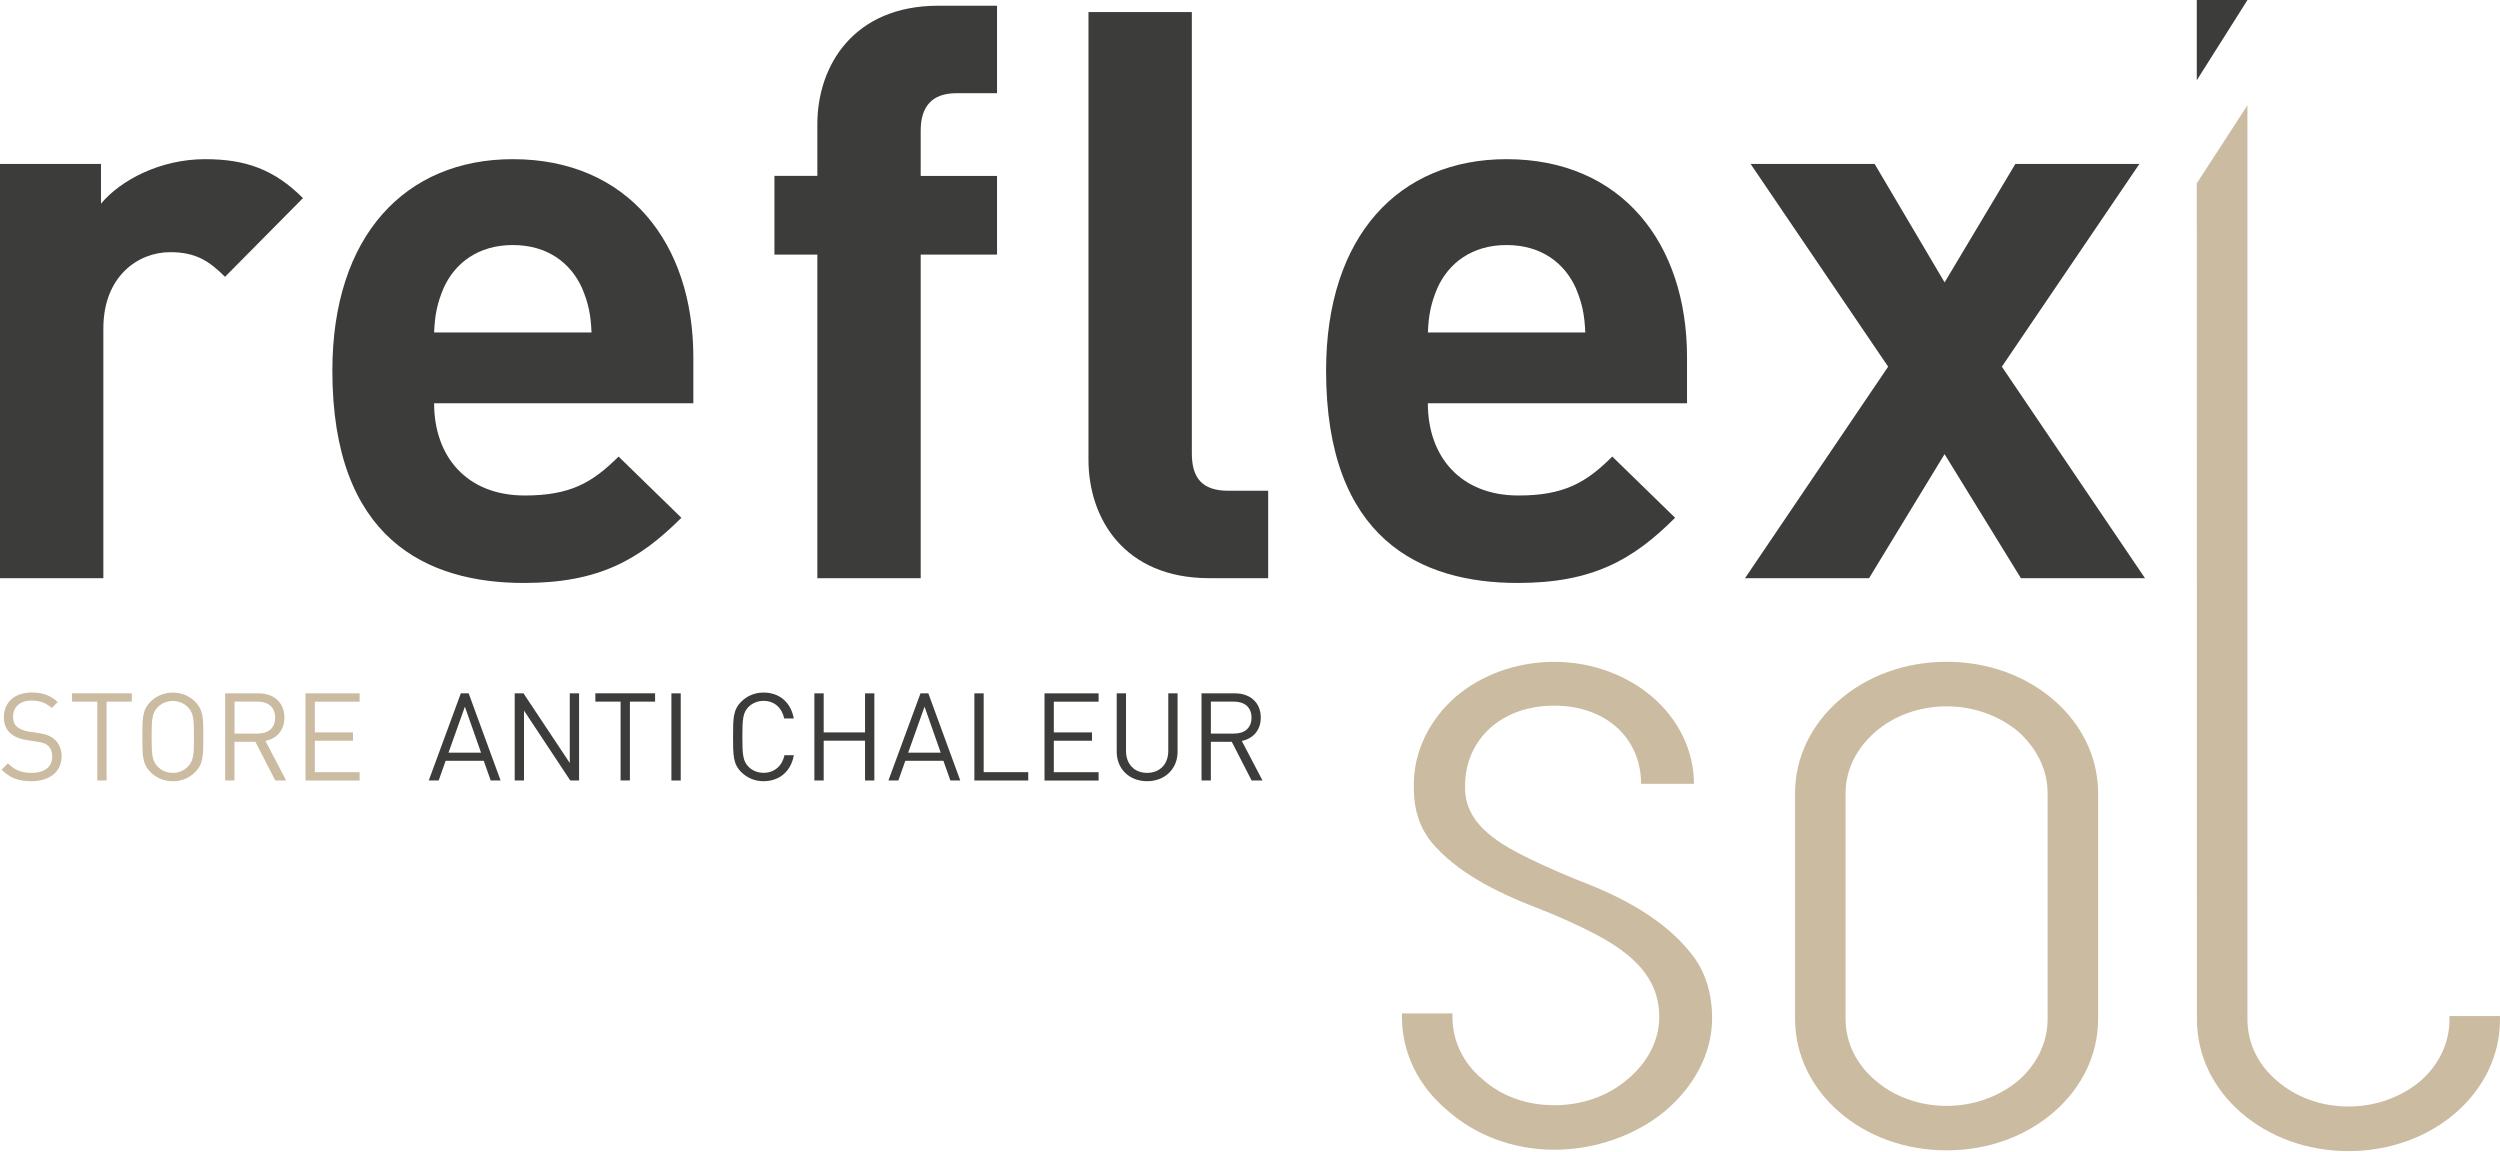
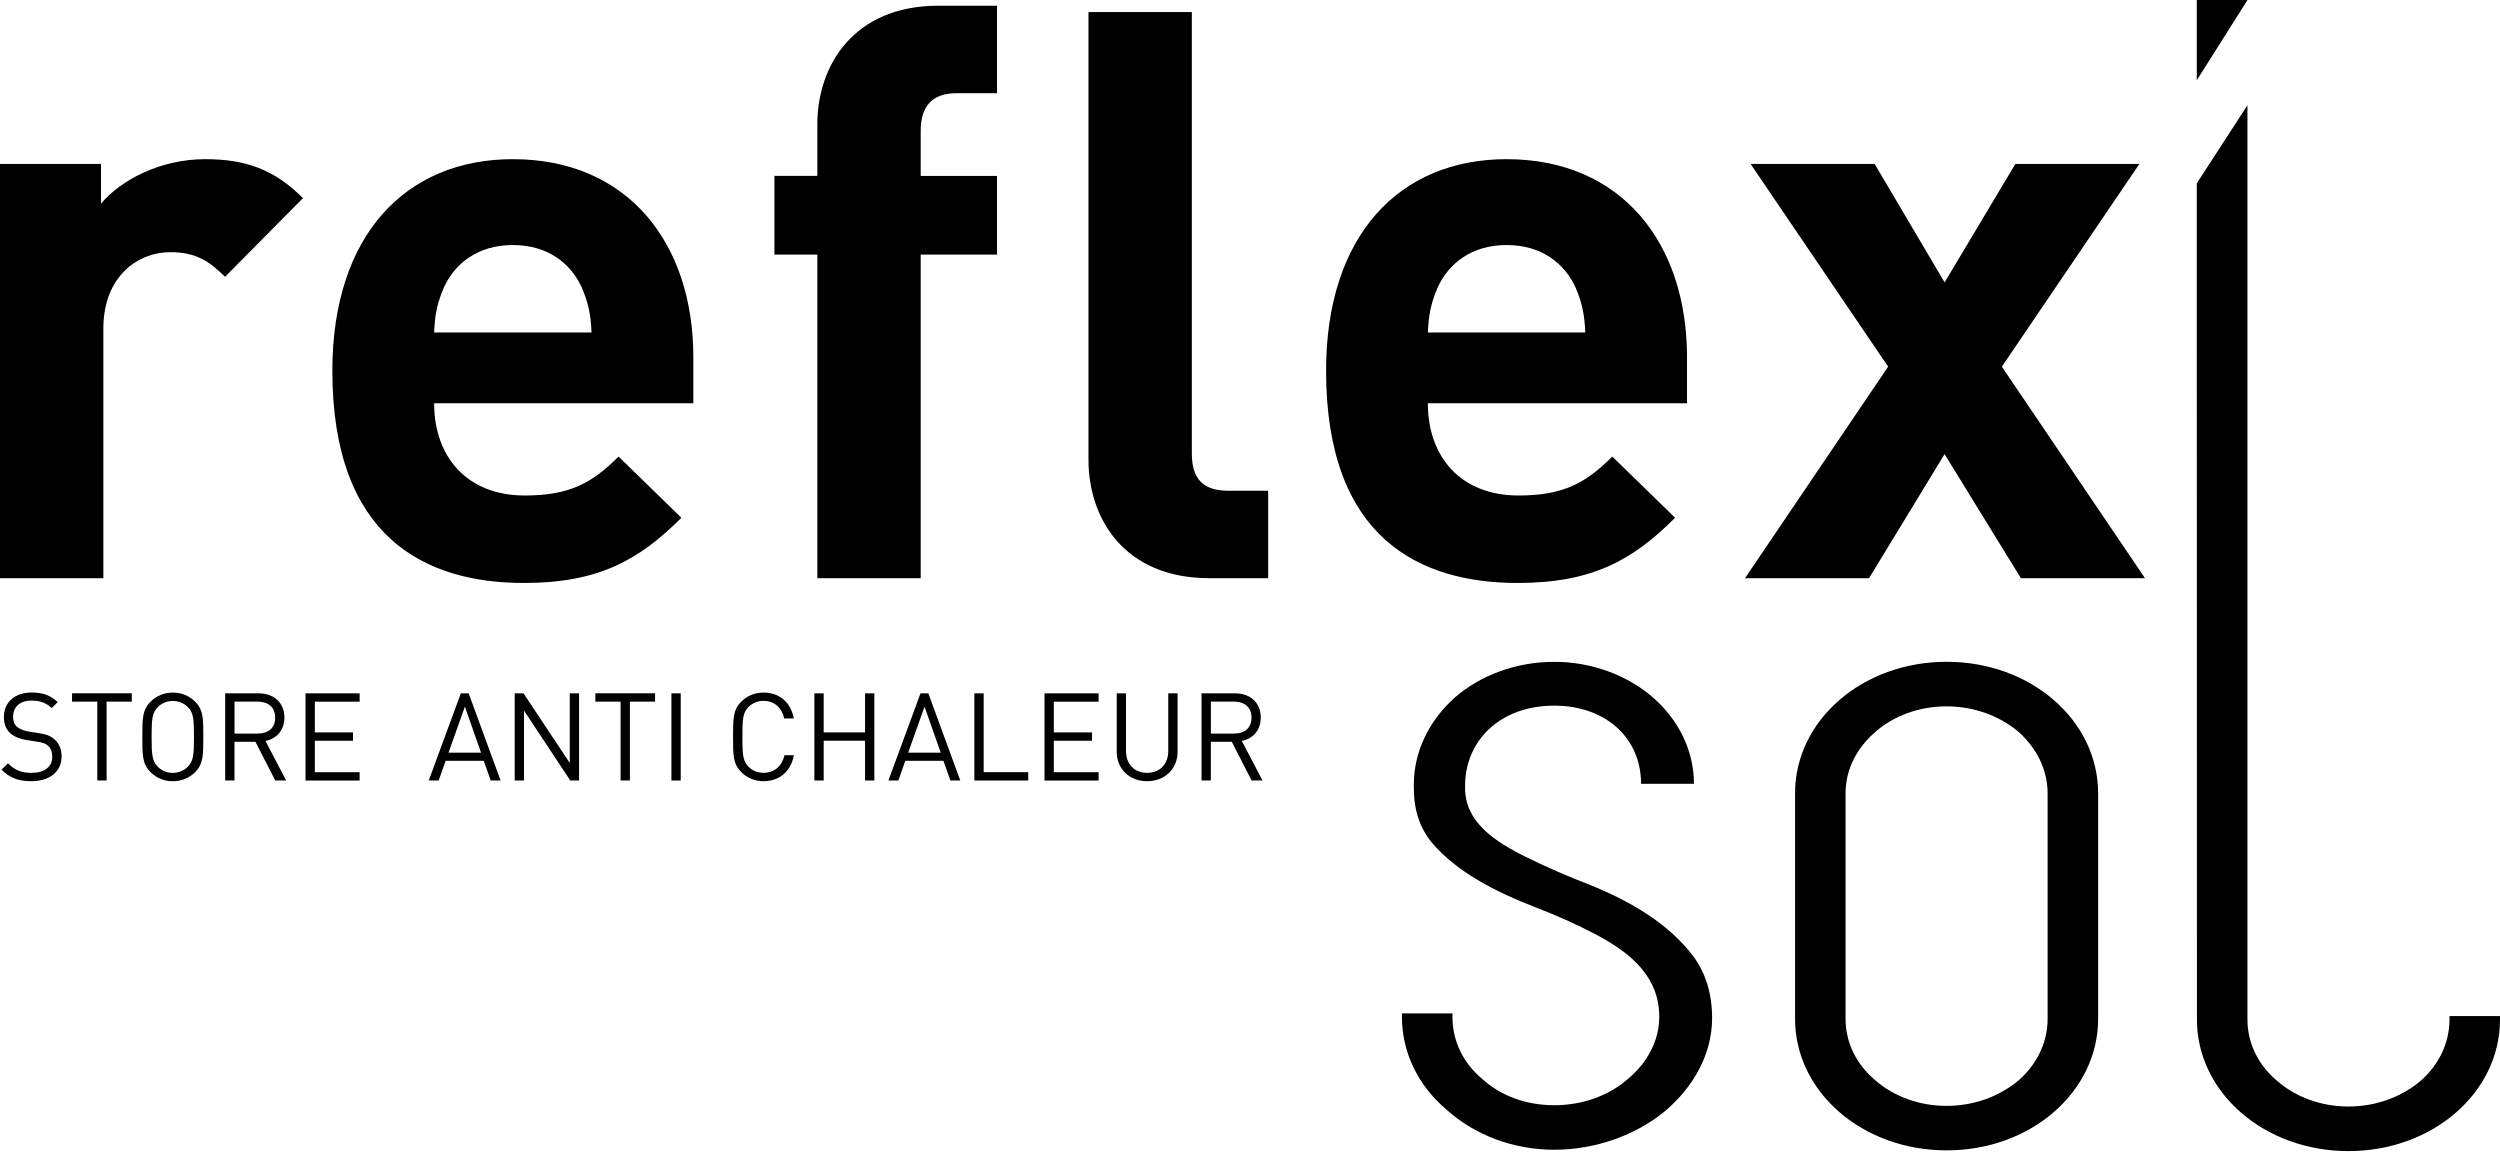
- <svg xmlns="http://www.w3.org/2000/svg" version="1.1" id="Calque_1" x="0px" y="0px" viewBox="0 0 641.93 295.56" style="enable-background:new 0 0 641.93 295.56;" xml:space="preserve">
-   <style type="text/css">
- 	.st0{fill:#3C3C3B;}
- 	.st1{fill:#CBBBA0;}
- </style>
-   <polygon class="st0" points="564.07,0 577.09,0 564.07,20.61 " />
+ <svg xmlns="http://www.w3.org/2000/svg" version="1.1" id="Calque_1" x="0px" y="0px" viewBox="0 0 641.93 295.56" style="enable-background:new 0 0 641.93 295.56;" xml:space="preserve" fill="currentColor">
+   <polygon points="564.07,0 577.09,0 564.07,20.61 " />
  <g>
-     <path class="st0" d="M57.78,71.08c-4.08-4.08-7.55-6.33-14.09-6.33c-8.17,0-17.15,6.12-17.15,19.6v64.11H0V42.09h25.93V52.3   c5.1-6.12,15.31-11.43,26.75-11.43c10.41,0,17.76,2.65,25.11,10L57.78,71.08z" />
-     <path class="st0" d="M111.47,103.55c0,13.68,8.37,23.68,23.27,23.68c11.64,0,17.35-3.27,24.09-10l16.13,15.72   c-10.82,10.82-21.23,16.74-40.42,16.74c-25.11,0-49.2-11.43-49.2-54.51c0-34.71,18.78-54.31,46.34-54.31   c29.6,0,46.35,21.64,46.35,50.84v11.84H111.47z M149.44,73.94c-2.86-6.33-8.78-11.02-17.76-11.02c-8.98,0-14.9,4.7-17.76,11.02   c-1.63,3.88-2.25,6.74-2.45,11.43h40.42C151.69,80.68,151.07,77.82,149.44,73.94z" />
-     <path class="st0" d="M236.41,65.37v83.09h-26.54V65.37h-11.02V45.16h11.02V31.89c0-15.11,9.39-30.42,31.03-30.42h15.11v22.46H245.6   c-6.33,0-9.19,3.47-9.19,9.6v11.64h19.6v20.21H236.41z" />
-     <path class="st0" d="M310.52,148.46c-21.85,0-31.03-15.31-31.03-30.42V3.1h26.54v113.31c0,6.33,2.65,9.6,9.39,9.6h10.21v22.46   H310.52z" />
-     <path class="st0" d="M366.63,103.55c0,13.68,8.37,23.68,23.27,23.68c11.64,0,17.35-3.27,24.09-10l16.13,15.72   c-10.82,10.82-21.23,16.74-40.42,16.74c-25.11,0-49.2-11.43-49.2-54.51c0-34.71,18.78-54.31,46.34-54.31   c29.6,0,46.34,21.64,46.34,50.84v11.84H366.63z M404.61,73.94c-2.86-6.33-8.78-11.02-17.76-11.02s-14.9,4.7-17.76,11.02   c-1.63,3.88-2.25,6.74-2.45,11.43h40.42C406.85,80.68,406.24,77.82,404.61,73.94z" />
-     <path class="st0" d="M518.91,148.46l-19.6-31.85l-19.39,31.85h-31.85l36.75-54.31L449.5,42.09h31.85l17.97,30.42l18.17-30.42h31.85   l-35.32,52.06l36.75,54.31H518.91z" />
+     <path d="M57.78,71.08c-4.08-4.08-7.55-6.33-14.09-6.33c-8.17,0-17.15,6.12-17.15,19.6v64.11H0V42.09h25.93V52.3   c5.1-6.12,15.31-11.43,26.75-11.43c10.41,0,17.76,2.65,25.11,10L57.78,71.08z" />
+     <path d="M111.47,103.55c0,13.68,8.37,23.68,23.27,23.68c11.64,0,17.35-3.27,24.09-10l16.13,15.72   c-10.82,10.82-21.23,16.74-40.42,16.74c-25.11,0-49.2-11.43-49.2-54.51c0-34.71,18.78-54.31,46.34-54.31   c29.6,0,46.35,21.64,46.35,50.84v11.84H111.47z M149.44,73.94c-2.86-6.33-8.78-11.02-17.76-11.02c-8.98,0-14.9,4.7-17.76,11.02   c-1.63,3.88-2.25,6.74-2.45,11.43h40.42C151.69,80.68,151.07,77.82,149.44,73.94z" />
+     <path d="M236.41,65.37v83.09h-26.54V65.37h-11.02V45.16h11.02V31.89c0-15.11,9.39-30.42,31.03-30.42h15.11v22.46H245.6   c-6.33,0-9.19,3.47-9.19,9.6v11.64h19.6v20.21H236.41z" />
+     <path d="M310.52,148.46c-21.85,0-31.03-15.31-31.03-30.42V3.1h26.54v113.31c0,6.33,2.65,9.6,9.39,9.6h10.21v22.46   H310.52z" />
+     <path d="M366.63,103.55c0,13.68,8.37,23.68,23.27,23.68c11.64,0,17.35-3.27,24.09-10l16.13,15.72   c-10.82,10.82-21.23,16.74-40.42,16.74c-25.11,0-49.2-11.43-49.2-54.51c0-34.71,18.78-54.31,46.34-54.31   c29.6,0,46.34,21.64,46.34,50.84v11.84H366.63z M404.61,73.94c-2.86-6.33-8.78-11.02-17.76-11.02s-14.9,4.7-17.76,11.02   c-1.63,3.88-2.25,6.74-2.45,11.43h40.42C406.85,80.68,406.24,77.82,404.61,73.94z" />
+     <path d="M518.91,148.46l-19.6-31.85l-19.39,31.85h-31.85l36.75-54.31L449.5,42.09h31.85l17.97,30.42l18.17-30.42h31.85   l-35.32,52.06l36.75,54.31H518.91z" />
  </g>
-   <path class="st1" d="M424.42,179.08c6.48,5.63,10.54,13.55,10.54,22.17h-13.58c0-11.79-9.12-20.06-22.29-20.06  c-13.78,0-22.7,8.8-22.9,20.23v0.88c0,8.45,6.89,13.55,16.42,18.13c4.66,2.29,9.93,4.58,15.4,6.69c10.94,4.4,20.67,10.2,26.95,18.65  c3.04,4.22,4.66,9.5,4.66,15.66c0,9.33-4.86,17.77-12.16,23.93c-7.5,6.16-17.83,9.86-28.37,9.86c-10.74,0-20.47-3.87-27.56-10.2  c-7.3-6.16-11.55-14.61-11.55-23.93v-0.88h12.97v0.88c0,6.34,2.84,11.97,7.7,16.01c4.66,4.23,11.15,6.69,18.44,6.69  s13.98-2.46,18.85-6.69c4.86-4.04,8.11-9.68,8.11-16.01c0-10.03-6.89-16.19-16.21-21.11c-4.66-2.46-9.73-4.75-15.2-6.86  c-10.94-4.22-20.67-9.32-26.95-16.72c-3.04-3.69-4.66-8.27-4.66-14.08v-0.88c0-8.62,4.05-16.54,10.54-22.35  c6.48-5.63,15.6-9.15,25.53-9.15C408.81,169.93,417.93,173.45,424.42,179.08z" />
-   <path class="st1" d="M527.39,179.78c7.09,6.16,11.35,14.61,11.35,23.93v57.89c0,9.33-4.26,17.77-11.35,23.93  c-7.09,6.16-16.82,9.85-27.56,9.85c-10.74,0-20.47-3.69-27.56-9.85c-7.09-6.16-11.35-14.61-11.35-23.93v-57.89  c0-9.33,4.26-17.77,11.35-23.93c7.09-6.16,16.82-9.85,27.56-9.85C510.57,169.93,520.3,173.62,527.39,179.78z M481.59,187.88  c-4.86,4.22-7.7,9.68-7.7,15.84v57.89c0,6.16,2.84,11.79,7.7,15.84c4.66,4.05,11.15,6.51,18.24,6.51c7.09,0,13.58-2.46,18.44-6.51  c4.66-4.05,7.5-9.68,7.5-15.84v-57.89c0-6.16-2.84-11.62-7.5-15.84c-4.86-4.05-11.35-6.51-18.44-6.51  C492.74,181.37,486.25,183.83,481.59,187.88z" />
-   <path class="st1" d="M628.96,260.9v0.88c0,6.16-2.84,11.79-7.5,15.83c-4.86,4.05-11.35,6.51-18.44,6.51s-13.58-2.46-18.24-6.51  c-4.86-4.04-7.7-9.68-7.7-15.83V27.03l-13.01,20.05l0.04,214.7c0,9.32,4.26,17.77,11.35,23.93c7.09,6.16,16.82,9.86,27.56,9.86  s20.47-3.7,27.56-9.86c7.09-6.16,11.35-14.61,11.35-23.93v-0.88H628.96z" />
+   <path d="M424.42,179.08c6.48,5.63,10.54,13.55,10.54,22.17h-13.58c0-11.79-9.12-20.06-22.29-20.06  c-13.78,0-22.7,8.8-22.9,20.23v0.88c0,8.45,6.89,13.55,16.42,18.13c4.66,2.29,9.93,4.58,15.4,6.69c10.94,4.4,20.67,10.2,26.95,18.65  c3.04,4.22,4.66,9.5,4.66,15.66c0,9.33-4.86,17.77-12.16,23.93c-7.5,6.16-17.83,9.86-28.37,9.86c-10.74,0-20.47-3.87-27.56-10.2  c-7.3-6.16-11.55-14.61-11.55-23.93v-0.88h12.97v0.88c0,6.34,2.84,11.97,7.7,16.01c4.66,4.23,11.15,6.69,18.44,6.69  s13.98-2.46,18.85-6.69c4.86-4.04,8.11-9.68,8.11-16.01c0-10.03-6.89-16.19-16.21-21.11c-4.66-2.46-9.73-4.75-15.2-6.86  c-10.94-4.22-20.67-9.32-26.95-16.72c-3.04-3.69-4.66-8.27-4.66-14.08v-0.88c0-8.62,4.05-16.54,10.54-22.35  c6.48-5.63,15.6-9.15,25.53-9.15C408.81,169.93,417.93,173.45,424.42,179.08z" />
+   <path d="M527.39,179.78c7.09,6.16,11.35,14.61,11.35,23.93v57.89c0,9.33-4.26,17.77-11.35,23.93  c-7.09,6.16-16.82,9.85-27.56,9.85c-10.74,0-20.47-3.69-27.56-9.85c-7.09-6.16-11.35-14.61-11.35-23.93v-57.89  c0-9.33,4.26-17.77,11.35-23.93c7.09-6.16,16.82-9.85,27.56-9.85C510.57,169.93,520.3,173.62,527.39,179.78z M481.59,187.88  c-4.86,4.22-7.7,9.68-7.7,15.84v57.89c0,6.16,2.84,11.79,7.7,15.84c4.66,4.05,11.15,6.51,18.24,6.51c7.09,0,13.58-2.46,18.44-6.51  c4.66-4.05,7.5-9.68,7.5-15.84v-57.89c0-6.16-2.84-11.62-7.5-15.84c-4.86-4.05-11.35-6.51-18.44-6.51  C492.74,181.37,486.25,183.83,481.59,187.88z" />
+   <path d="M628.96,260.9v0.88c0,6.16-2.84,11.79-7.5,15.83c-4.86,4.05-11.35,6.51-18.44,6.51s-13.58-2.46-18.24-6.51  c-4.86-4.04-7.7-9.68-7.7-15.83V27.03l-13.01,20.05l0.04,214.7c0,9.32,4.26,17.77,11.35,23.93c7.09,6.16,16.82,9.86,27.56,9.86  s20.47-3.7,27.56-9.86c7.09-6.16,11.35-14.61,11.35-23.93v-0.88H628.96z" />
  <g>
-     <path class="st1" d="M8.07,200.59c-3.36,0-5.56-0.85-7.67-2.96L2.04,196c1.85,1.85,3.58,2.45,6.1,2.45c3.27,0,5.28-1.54,5.28-4.15   c0-1.16-0.35-2.17-1.07-2.8c-0.72-0.63-1.29-0.82-2.92-1.07l-2.61-0.41c-1.76-0.28-3.14-0.85-4.12-1.7   c-1.13-1.01-1.7-2.39-1.7-4.18c0-3.8,2.73-6.32,7.17-6.32c2.86,0,4.75,0.72,6.66,2.45l-1.54,1.54c-1.38-1.26-2.86-1.92-5.22-1.92   c-2.99,0-4.71,1.67-4.71,4.15c0,1.1,0.31,1.98,1.01,2.58c0.69,0.6,1.85,1.04,3.02,1.23l2.45,0.38c2.11,0.31,3.14,0.75,4.09,1.57   c1.23,1.04,1.89,2.58,1.89,4.43C15.8,198.17,12.72,200.59,8.07,200.59z" />
-     <path class="st1" d="M27.37,180.16v20.24h-2.39v-20.24h-6.48v-2.14h15.34v2.14H27.37z" />
-     <path class="st1" d="M50.1,198.27c-1.51,1.51-3.49,2.33-5.72,2.33s-4.21-0.82-5.72-2.33c-2.11-2.11-2.11-4.31-2.11-9.05   c0-4.75,0-6.95,2.11-9.05c1.51-1.51,3.49-2.33,5.72-2.33s4.21,0.82,5.72,2.33c2.11,2.11,2.11,4.31,2.11,9.05   C52.2,193.96,52.2,196.16,50.1,198.27z M48.24,181.58c-0.97-1.01-2.39-1.6-3.87-1.6c-1.48,0-2.89,0.6-3.87,1.6   c-1.41,1.45-1.57,2.95-1.57,7.64s0.16,6.19,1.57,7.64c0.97,1.01,2.39,1.6,3.87,1.6c1.48,0,2.89-0.6,3.87-1.6   c1.41-1.45,1.57-2.96,1.57-7.64S49.66,183.02,48.24,181.58z" />
-     <path class="st1" d="M70.68,200.41l-5.09-9.93h-5.38v9.93h-2.39v-22.38h8.58c3.9,0,6.63,2.36,6.63,6.22c0,3.27-1.98,5.41-4.87,6   l5.31,10.15H70.68z M66.19,180.16h-5.97v8.2h5.97c2.61,0,4.46-1.35,4.46-4.09C70.65,181.54,68.8,180.16,66.19,180.16z" />
-     <path class="st1" d="M78.45,200.41v-22.38h13.89v2.14h-11.5v7.89h9.81v2.14h-9.81v8.08h11.5v2.14H78.45z" />
-     <path class="st0" d="M126,200.41l-1.79-5.06h-9.78l-1.79,5.06h-2.55l8.24-22.38h2.01l8.2,22.38H126z M119.37,181.45l-4.21,11.82   h8.36L119.37,181.45z" />
-     <path class="st0" d="M146.43,200.41l-11.88-17.95v17.95h-2.39v-22.38h2.26l11.88,17.88v-17.88h2.39v22.38H146.43z" />
-     <path class="st0" d="M161.74,180.16v20.24h-2.39v-20.24h-6.48v-2.14h15.34v2.14H161.74z" />
-     <path class="st0" d="M172.4,200.41v-22.38h2.39v22.38H172.4z" />
-     <path class="st0" d="M196.06,200.59c-2.2,0-4.21-0.82-5.72-2.33c-2.11-2.11-2.11-4.31-2.11-9.05c0-4.75,0-6.95,2.11-9.05   c1.51-1.51,3.52-2.33,5.72-2.33c4.02,0,7.01,2.45,7.76,6.66h-2.45c-0.6-2.73-2.51-4.53-5.31-4.53c-1.48,0-2.89,0.57-3.87,1.57   c-1.41,1.45-1.57,2.99-1.57,7.67s0.16,6.22,1.57,7.67c0.97,1.01,2.39,1.57,3.87,1.57c2.8,0,4.78-1.79,5.38-4.53h2.39   C203.1,198.14,200.06,200.59,196.06,200.59z" />
-     <path class="st0" d="M222.12,200.41v-10.22H211.5v10.22h-2.39v-22.38h2.39v10.03h10.62v-10.03h2.39v22.38H222.12z" />
-     <path class="st0" d="M244.03,200.41l-1.79-5.06h-9.78l-1.79,5.06h-2.55l8.24-22.38h2.01l8.2,22.38H244.03z M237.4,181.45   l-4.21,11.82h8.36L237.4,181.45z" />
-     <path class="st0" d="M250.19,200.41v-22.38h2.39v20.24h11.44v2.14H250.19z" />
-     <path class="st0" d="M268.2,200.41v-22.38h13.89v2.14h-11.5v7.89h9.81v2.14h-9.81v8.08h11.5v2.14H268.2z" />
-     <path class="st0" d="M294.54,200.59c-4.53,0-7.8-3.11-7.8-7.58v-14.99h2.39v14.8c0,3.39,2.14,5.63,5.41,5.63s5.44-2.23,5.44-5.63   v-14.8h2.39v14.99C302.37,197.48,299.07,200.59,294.54,200.59z" />
-     <path class="st0" d="M321.38,200.41l-5.09-9.93h-5.38v9.93h-2.39v-22.38h8.58c3.9,0,6.63,2.36,6.63,6.22c0,3.27-1.98,5.41-4.87,6   l5.31,10.15H321.38z M316.89,180.16h-5.97v8.2h5.97c2.61,0,4.46-1.35,4.46-4.09C321.35,181.54,319.5,180.16,316.89,180.16z" />
+     <path d="M8.07,200.59c-3.36,0-5.56-0.85-7.67-2.96L2.04,196c1.85,1.85,3.58,2.45,6.1,2.45c3.27,0,5.28-1.54,5.28-4.15   c0-1.16-0.35-2.17-1.07-2.8c-0.72-0.63-1.29-0.82-2.92-1.07l-2.61-0.41c-1.76-0.28-3.14-0.85-4.12-1.7   c-1.13-1.01-1.7-2.39-1.7-4.18c0-3.8,2.73-6.32,7.17-6.32c2.86,0,4.75,0.72,6.66,2.45l-1.54,1.54c-1.38-1.26-2.86-1.92-5.22-1.92   c-2.99,0-4.71,1.67-4.71,4.15c0,1.1,0.31,1.98,1.01,2.58c0.69,0.6,1.85,1.04,3.02,1.23l2.45,0.38c2.11,0.31,3.14,0.75,4.09,1.57   c1.23,1.04,1.89,2.58,1.89,4.43C15.8,198.17,12.72,200.59,8.07,200.59z" />
+     <path d="M27.37,180.16v20.24h-2.39v-20.24h-6.48v-2.14h15.34v2.14H27.37z" />
+     <path d="M50.1,198.27c-1.51,1.51-3.49,2.33-5.72,2.33s-4.21-0.82-5.72-2.33c-2.11-2.11-2.11-4.31-2.11-9.05   c0-4.75,0-6.95,2.11-9.05c1.51-1.51,3.49-2.33,5.72-2.33s4.21,0.82,5.72,2.33c2.11,2.11,2.11,4.31,2.11,9.05   C52.2,193.96,52.2,196.16,50.1,198.27z M48.24,181.58c-0.97-1.01-2.39-1.6-3.87-1.6c-1.48,0-2.89,0.6-3.87,1.6   c-1.41,1.45-1.57,2.95-1.57,7.64s0.16,6.19,1.57,7.64c0.97,1.01,2.39,1.6,3.87,1.6c1.48,0,2.89-0.6,3.87-1.6   c1.41-1.45,1.57-2.96,1.57-7.64S49.66,183.02,48.24,181.58z" />
+     <path d="M70.68,200.41l-5.09-9.93h-5.38v9.93h-2.39v-22.38h8.58c3.9,0,6.63,2.36,6.63,6.22c0,3.27-1.98,5.41-4.87,6   l5.31,10.15H70.68z M66.19,180.16h-5.97v8.2h5.97c2.61,0,4.46-1.35,4.46-4.09C70.65,181.54,68.8,180.16,66.19,180.16z" />
+     <path d="M78.45,200.41v-22.38h13.89v2.14h-11.5v7.89h9.81v2.14h-9.81v8.08h11.5v2.14H78.45z" />
+     <path d="M126,200.41l-1.79-5.06h-9.78l-1.79,5.06h-2.55l8.24-22.38h2.01l8.2,22.38H126z M119.37,181.45l-4.21,11.82   h8.36L119.37,181.45z" />
+     <path d="M146.43,200.41l-11.88-17.95v17.95h-2.39v-22.38h2.26l11.88,17.88v-17.88h2.39v22.38H146.43z" />
+     <path d="M161.74,180.16v20.24h-2.39v-20.24h-6.48v-2.14h15.34v2.14H161.74z" />
+     <path d="M172.4,200.41v-22.38h2.39v22.38H172.4z" />
+     <path d="M196.06,200.59c-2.2,0-4.21-0.82-5.72-2.33c-2.11-2.11-2.11-4.31-2.11-9.05c0-4.75,0-6.95,2.11-9.05   c1.51-1.51,3.52-2.33,5.72-2.33c4.02,0,7.01,2.45,7.76,6.66h-2.45c-0.6-2.73-2.51-4.53-5.31-4.53c-1.48,0-2.89,0.57-3.87,1.57   c-1.41,1.45-1.57,2.99-1.57,7.67s0.16,6.22,1.57,7.67c0.97,1.01,2.39,1.57,3.87,1.57c2.8,0,4.78-1.79,5.38-4.53h2.39   C203.1,198.14,200.06,200.59,196.06,200.59z" />
+     <path d="M222.12,200.41v-10.22H211.5v10.22h-2.39v-22.38h2.39v10.03h10.62v-10.03h2.39v22.38H222.12z" />
+     <path d="M244.03,200.41l-1.79-5.06h-9.78l-1.79,5.06h-2.55l8.24-22.38h2.01l8.2,22.38H244.03z M237.4,181.45   l-4.21,11.82h8.36L237.4,181.45z" />
+     <path d="M250.19,200.41v-22.38h2.39v20.24h11.44v2.14H250.19z" />
+     <path d="M268.2,200.41v-22.38h13.89v2.14h-11.5v7.89h9.81v2.14h-9.81v8.08h11.5v2.14H268.2z" />
+     <path d="M294.54,200.59c-4.53,0-7.8-3.11-7.8-7.58v-14.99h2.39v14.8c0,3.39,2.14,5.63,5.41,5.63s5.44-2.23,5.44-5.63   v-14.8h2.39v14.99C302.37,197.48,299.07,200.59,294.54,200.59z" />
+     <path d="M321.38,200.41l-5.09-9.93h-5.38v9.93h-2.39v-22.38h8.58c3.9,0,6.63,2.36,6.63,6.22c0,3.27-1.98,5.41-4.87,6   l5.31,10.15H321.38z M316.89,180.16h-5.97v8.2h5.97c2.61,0,4.46-1.35,4.46-4.09C321.35,181.54,319.5,180.16,316.89,180.16z" />
  </g>
</svg>
